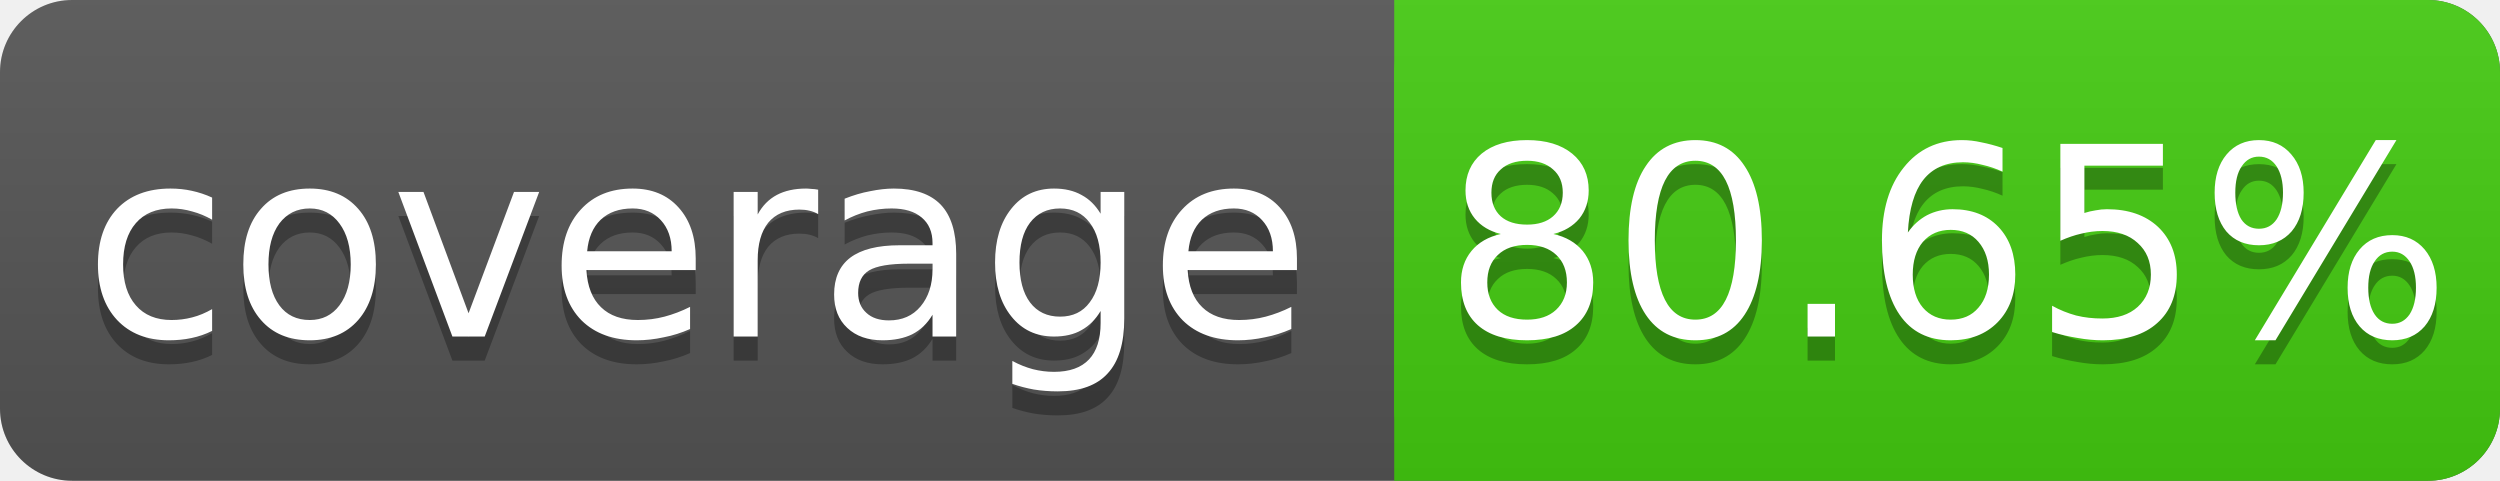
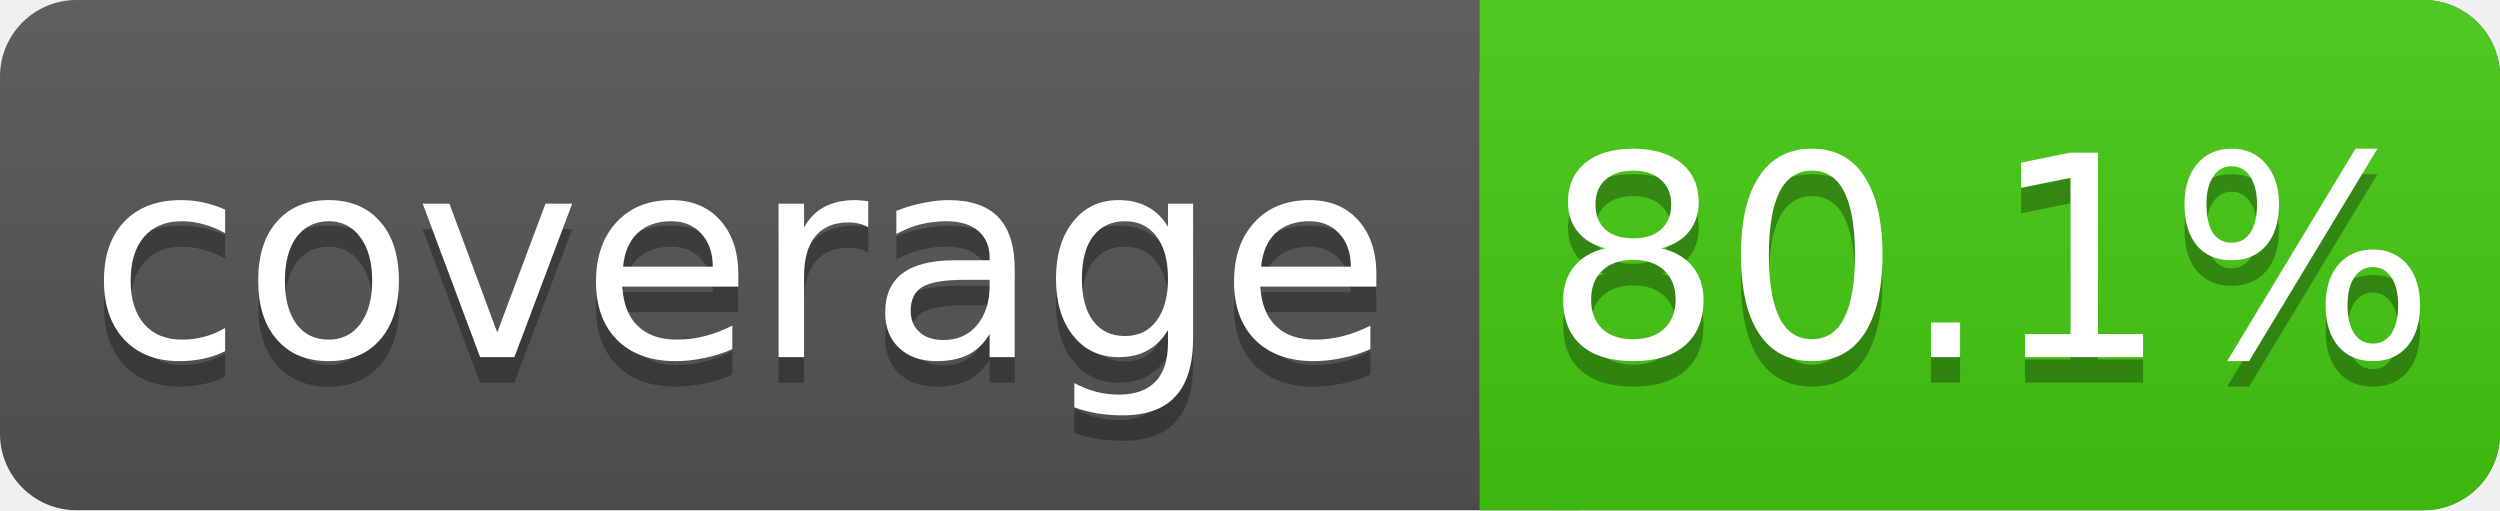
- <svg xmlns="http://www.w3.org/2000/svg" width="104" height="20">
+ <svg xmlns="http://www.w3.org/2000/svg" width="98" height="20">
  <linearGradient id="s" x2="0" y2="100%">
    <stop offset="0" stop-color="#bbb" stop-opacity=".1" />
    <stop offset="1" stop-opacity=".1" />
  </linearGradient>
-   <rect rx="3" width="104" height="20" fill="#555" />
-   <rect rx="3" x="58" width="46" height="20" fill="#4c1" />
+   <rect rx="3" width="98" height="20" fill="#555" />
+   <rect rx="3" x="58" width="40" height="20" fill="#4c1" />
  <rect x="58" width="4" height="20" fill="#4c1" />
-   <rect rx="3" width="104" height="20" fill="url(#s)" />
+   <rect rx="3" width="98" height="20" fill="url(#s)" />
  <g fill="#fff" text-anchor="middle" font-family="DejaVu Sans,Verdana,Geneva,sans-serif" font-size="11">
    <text x="29" y="15" fill="#010101" fill-opacity=".3">coverage</text>
    <text x="29" y="14">coverage</text>
-     <text x="81" y="15" fill="#010101" fill-opacity=".3">80.65%</text>
-     <text x="81" y="14">80.65%</text>
+     <text x="78" y="15" fill="#010101" fill-opacity=".3">80.1%</text>
+     <text x="78" y="14">80.1%</text>
  </g>
</svg>
